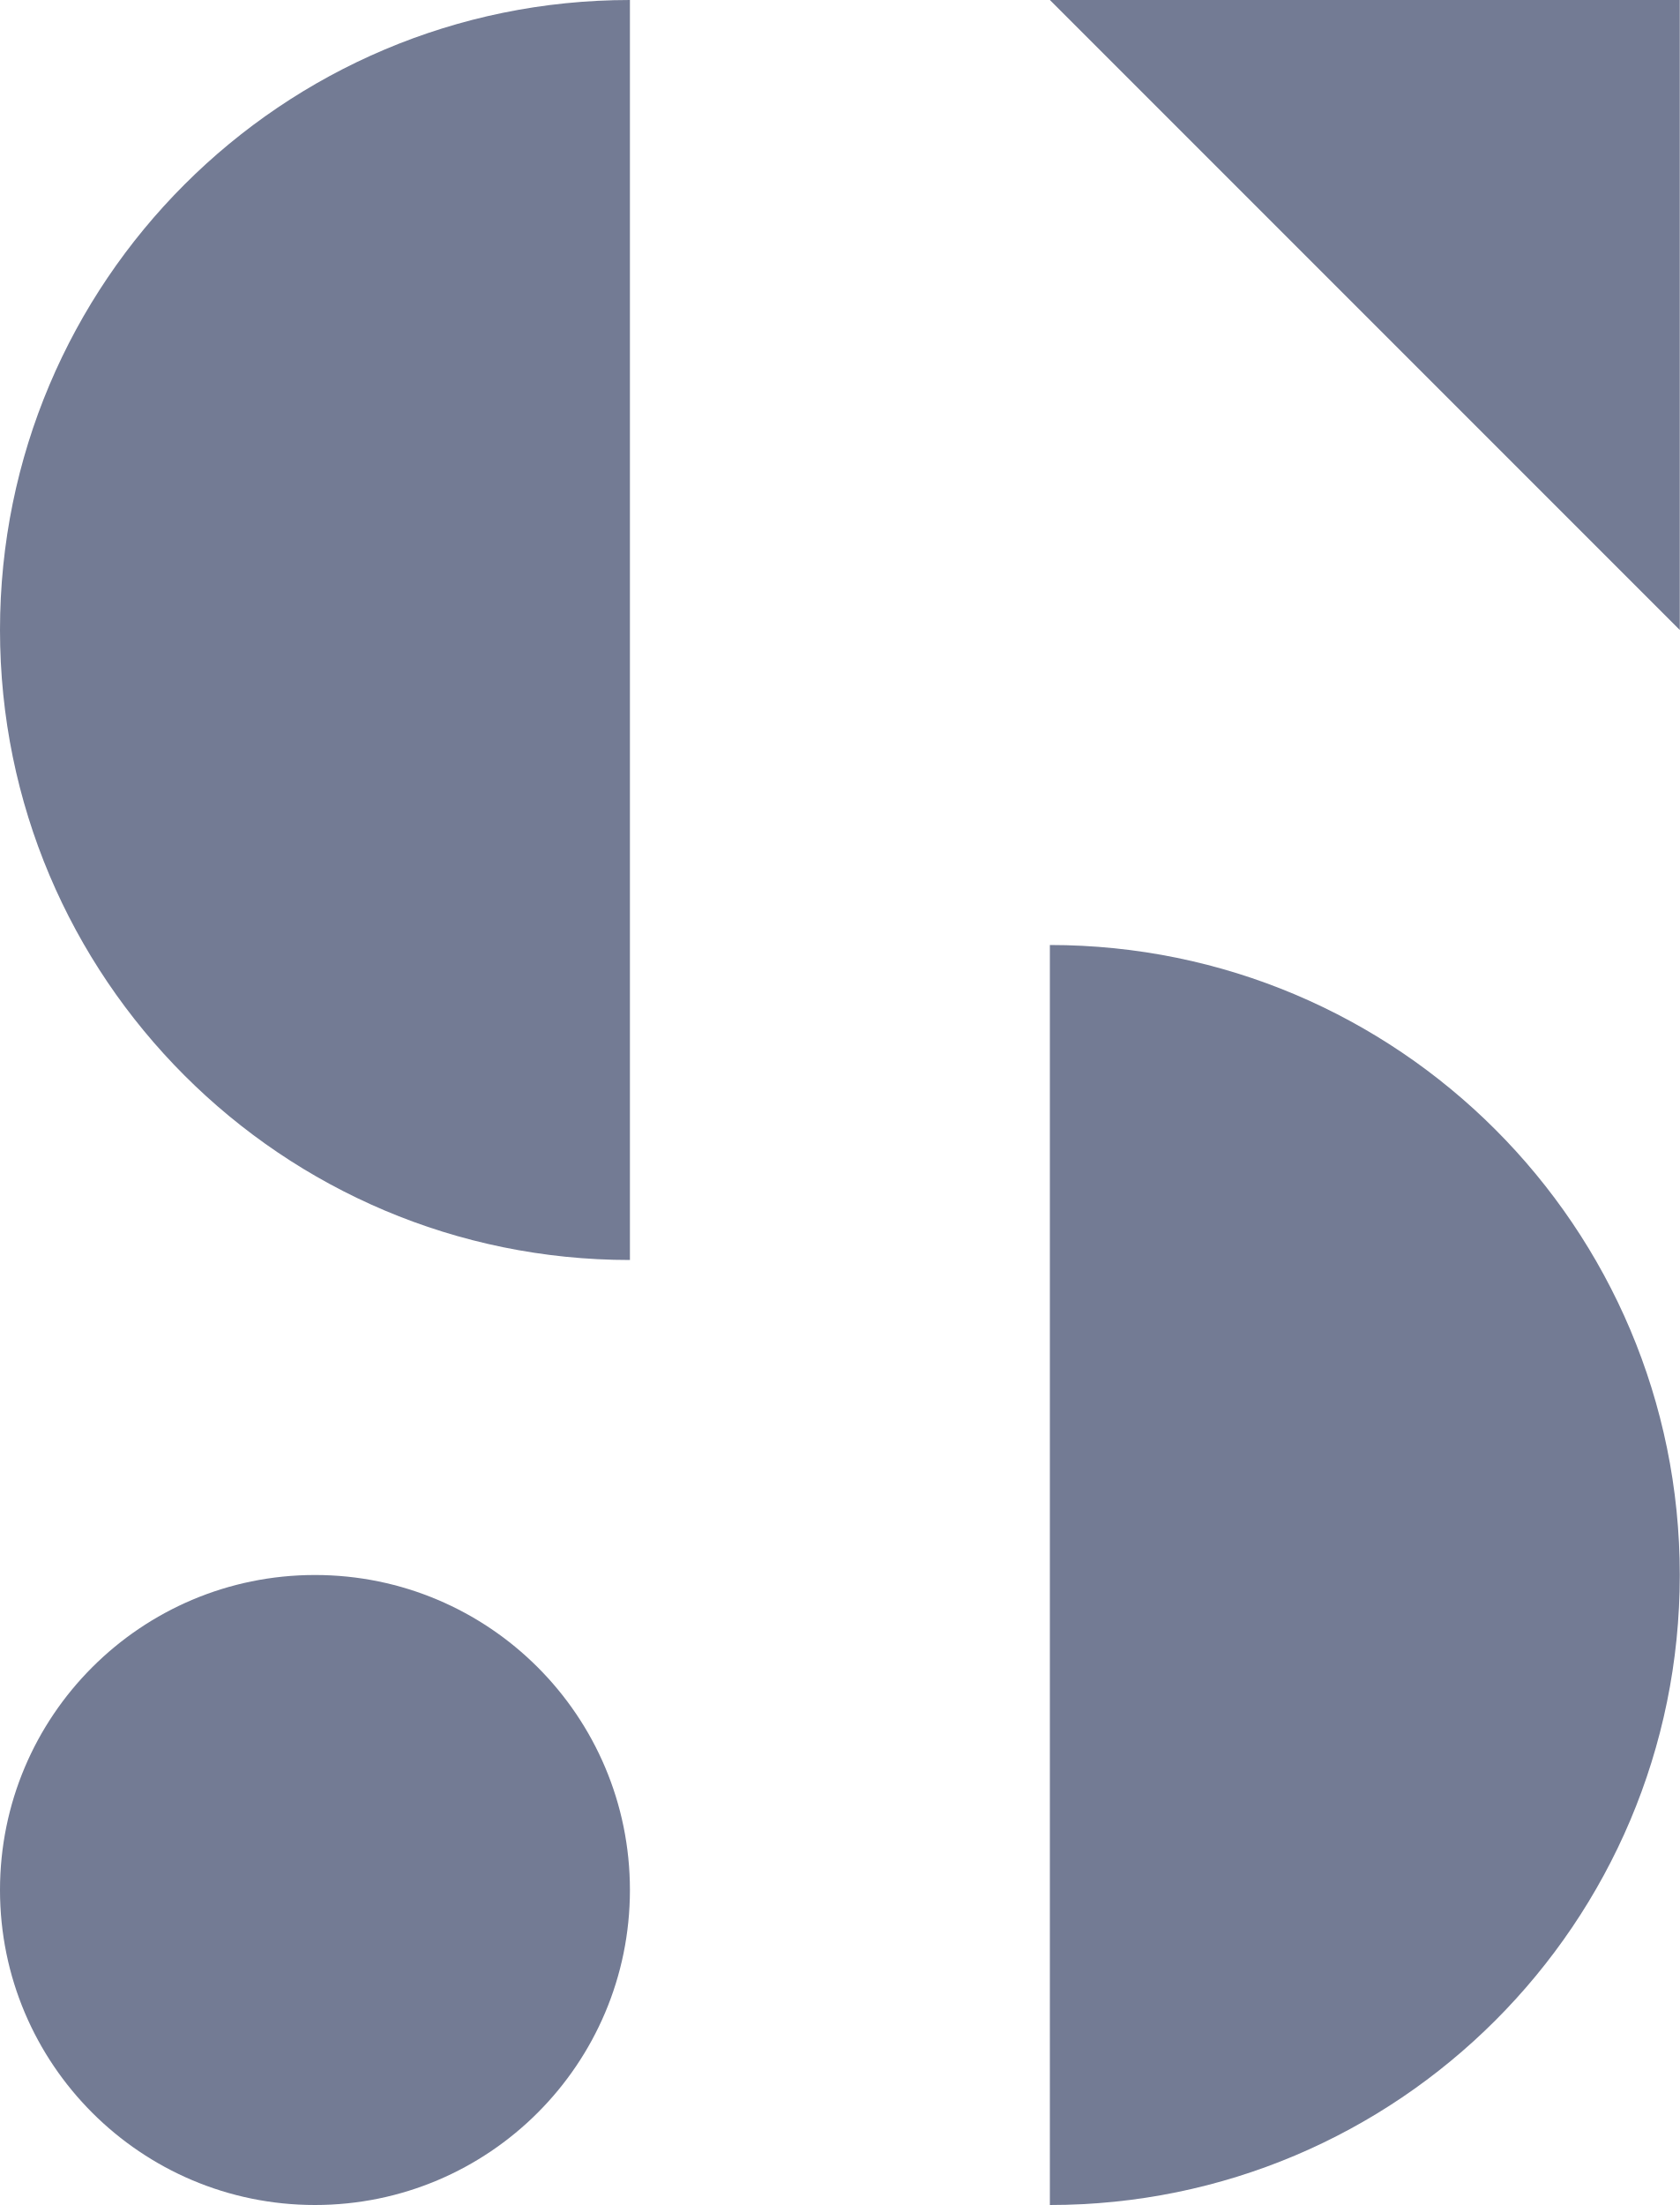
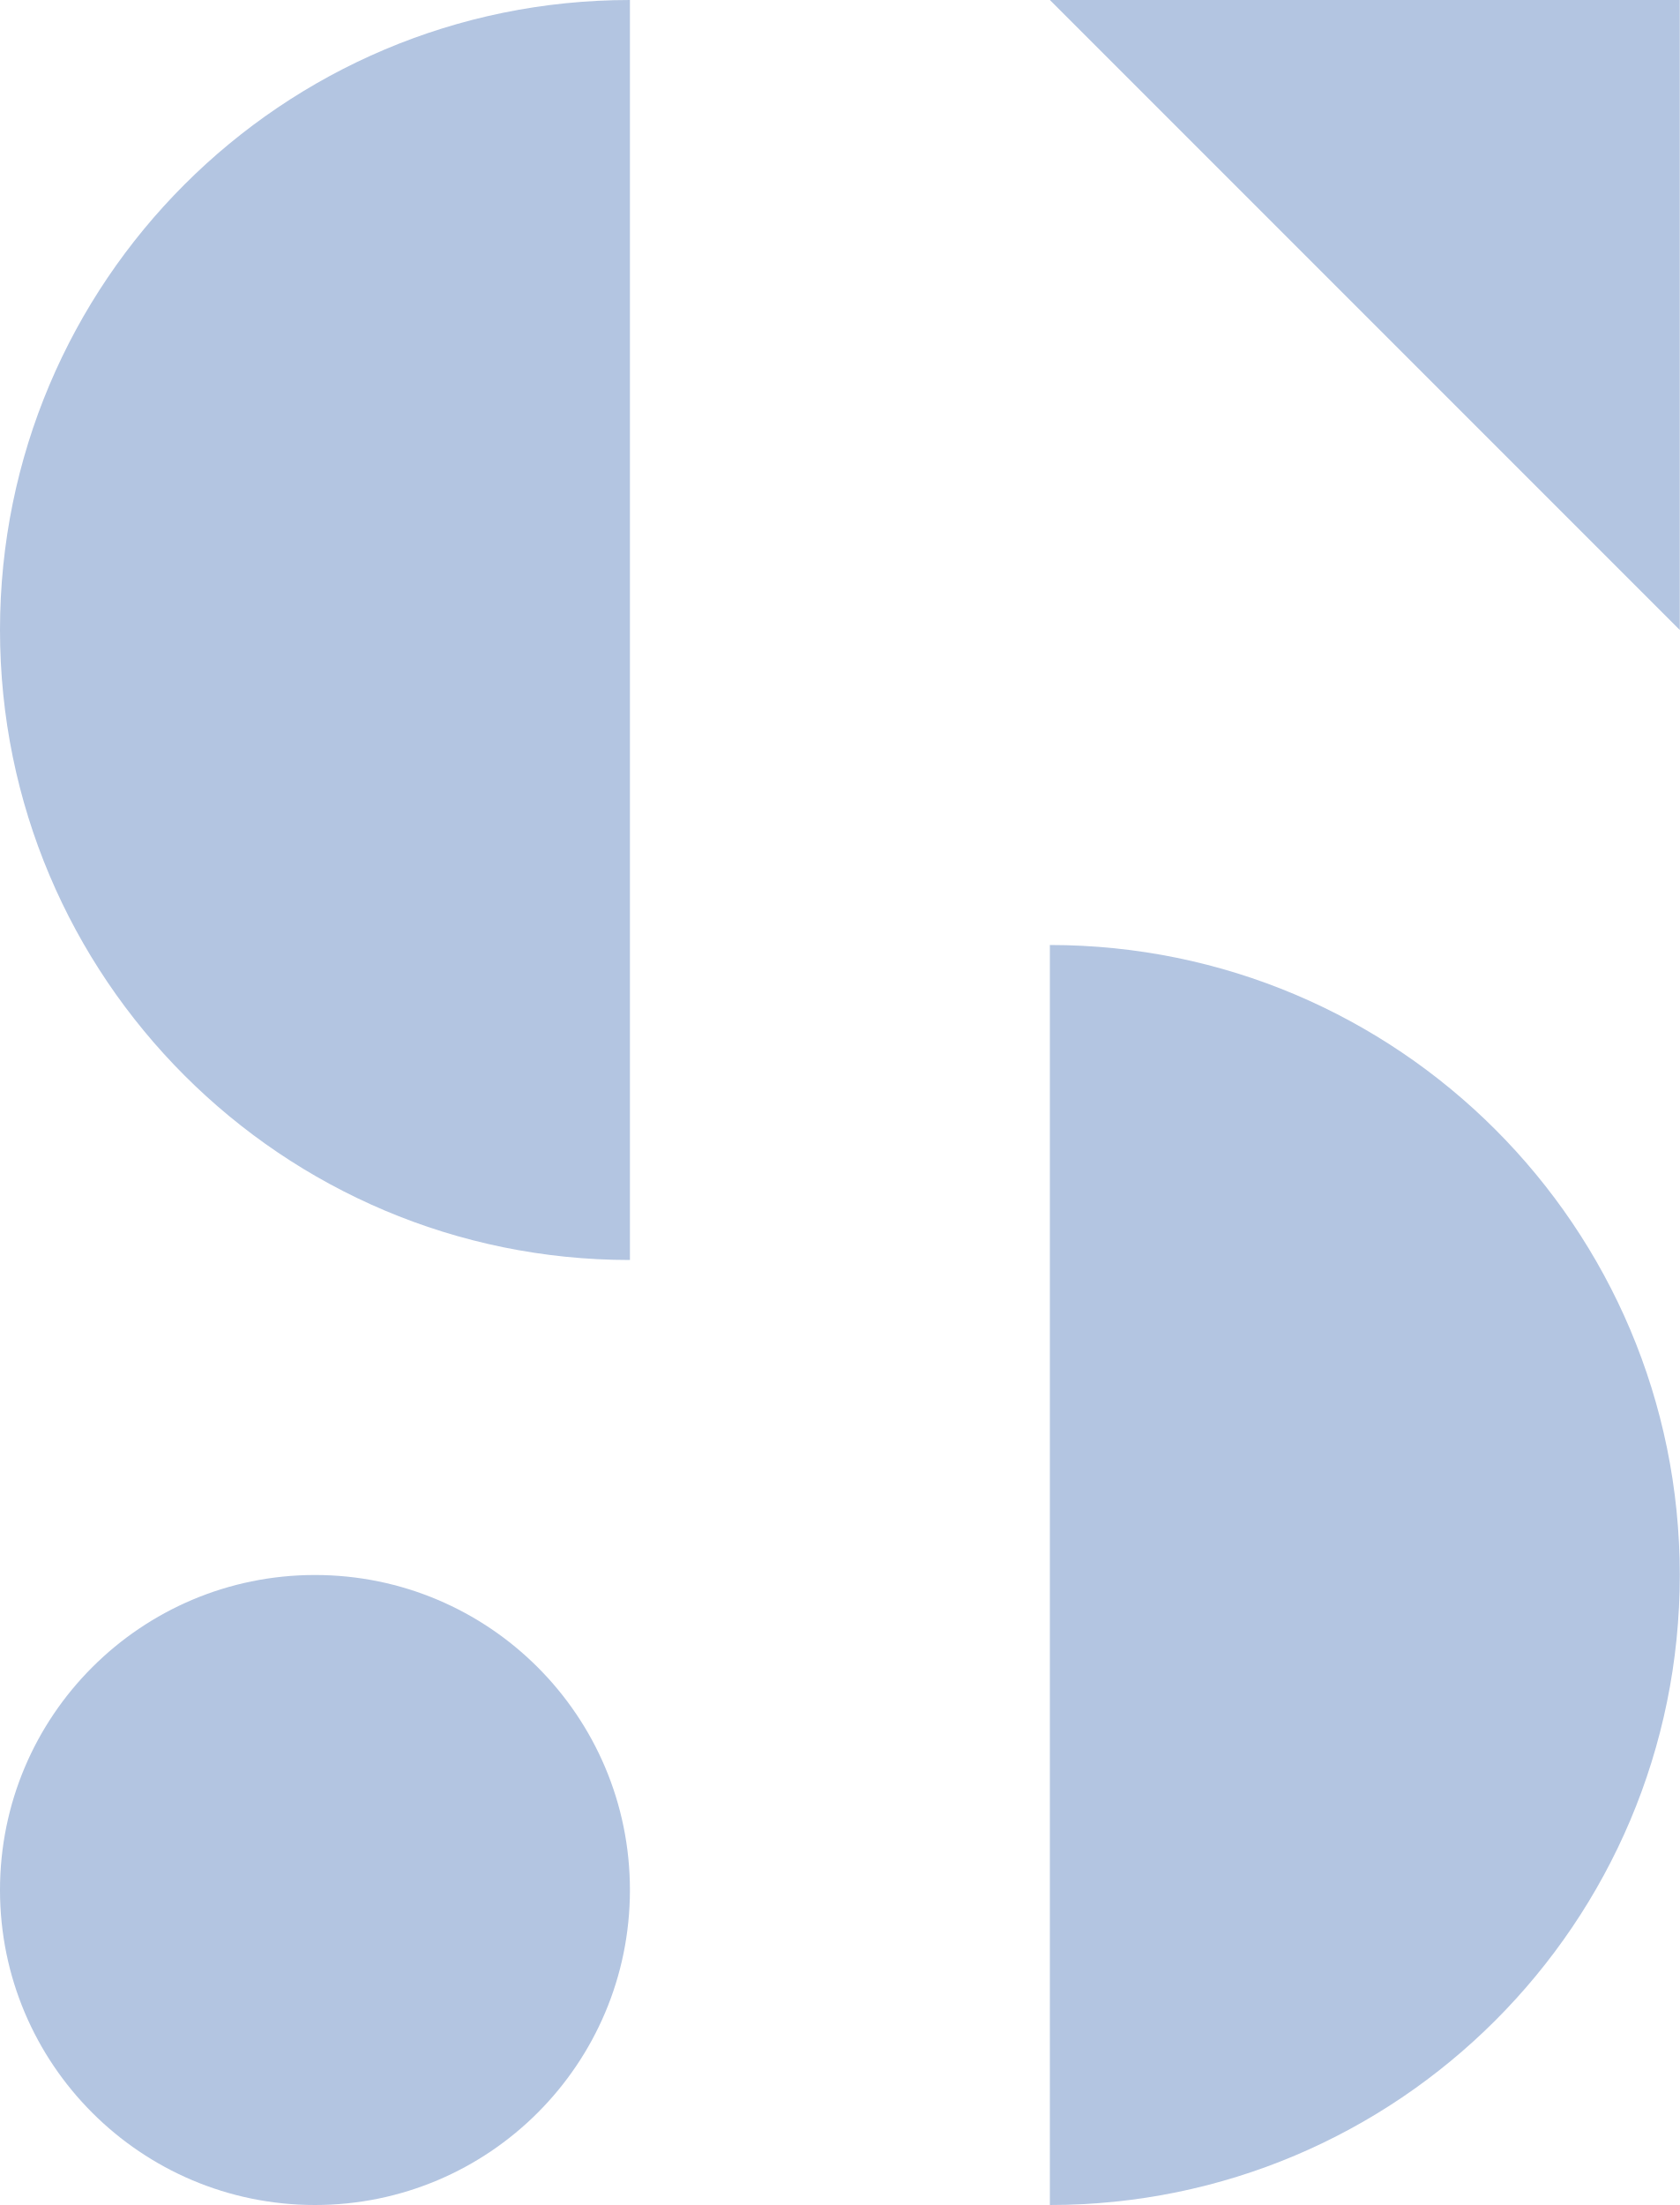
<svg xmlns="http://www.w3.org/2000/svg" width="16px" height="21px" viewBox="0 0 16 21" version="1.1">
  <g id="Page-1" stroke="none" stroke-width="1" fill="none" fill-rule="evenodd">
-     <g id="uxShadow_Beta1_Home" transform="translate(-165, -7499)" fill="#737B94">
+     <g id="uxShadow_Beta1_Home" transform="translate(-165, -7499)" fill="#b3c5e1">
      <g id="Footer" transform="translate(0, 6980)">
        <g id="footer_logo_uxshadow" transform="translate(165, 519)">
          <path d="M10,9 C13.314,9 16,11.686 16,15 C16,18.314 13.314,21 10,21 L10,9 Z" id="Fill-1" />
          <path d="M6,12 C2.686,12 0,9.314 0,6 C0,2.686 2.686,0 6,0 L6,12 Z" id="Fill-3" />
          <path d="M3,21 L3,21 C1.343,21 0,19.657 0,18 C0,16.343 1.343,15 3,15 C4.657,15 6,16.343 6,18 C6,19.657 4.657,21 3,21" id="Fill-8" />
          <polygon id="Fill-5" points="16 6 16 0 10 0" />
        </g>
      </g>
    </g>
  </g>
</svg>
